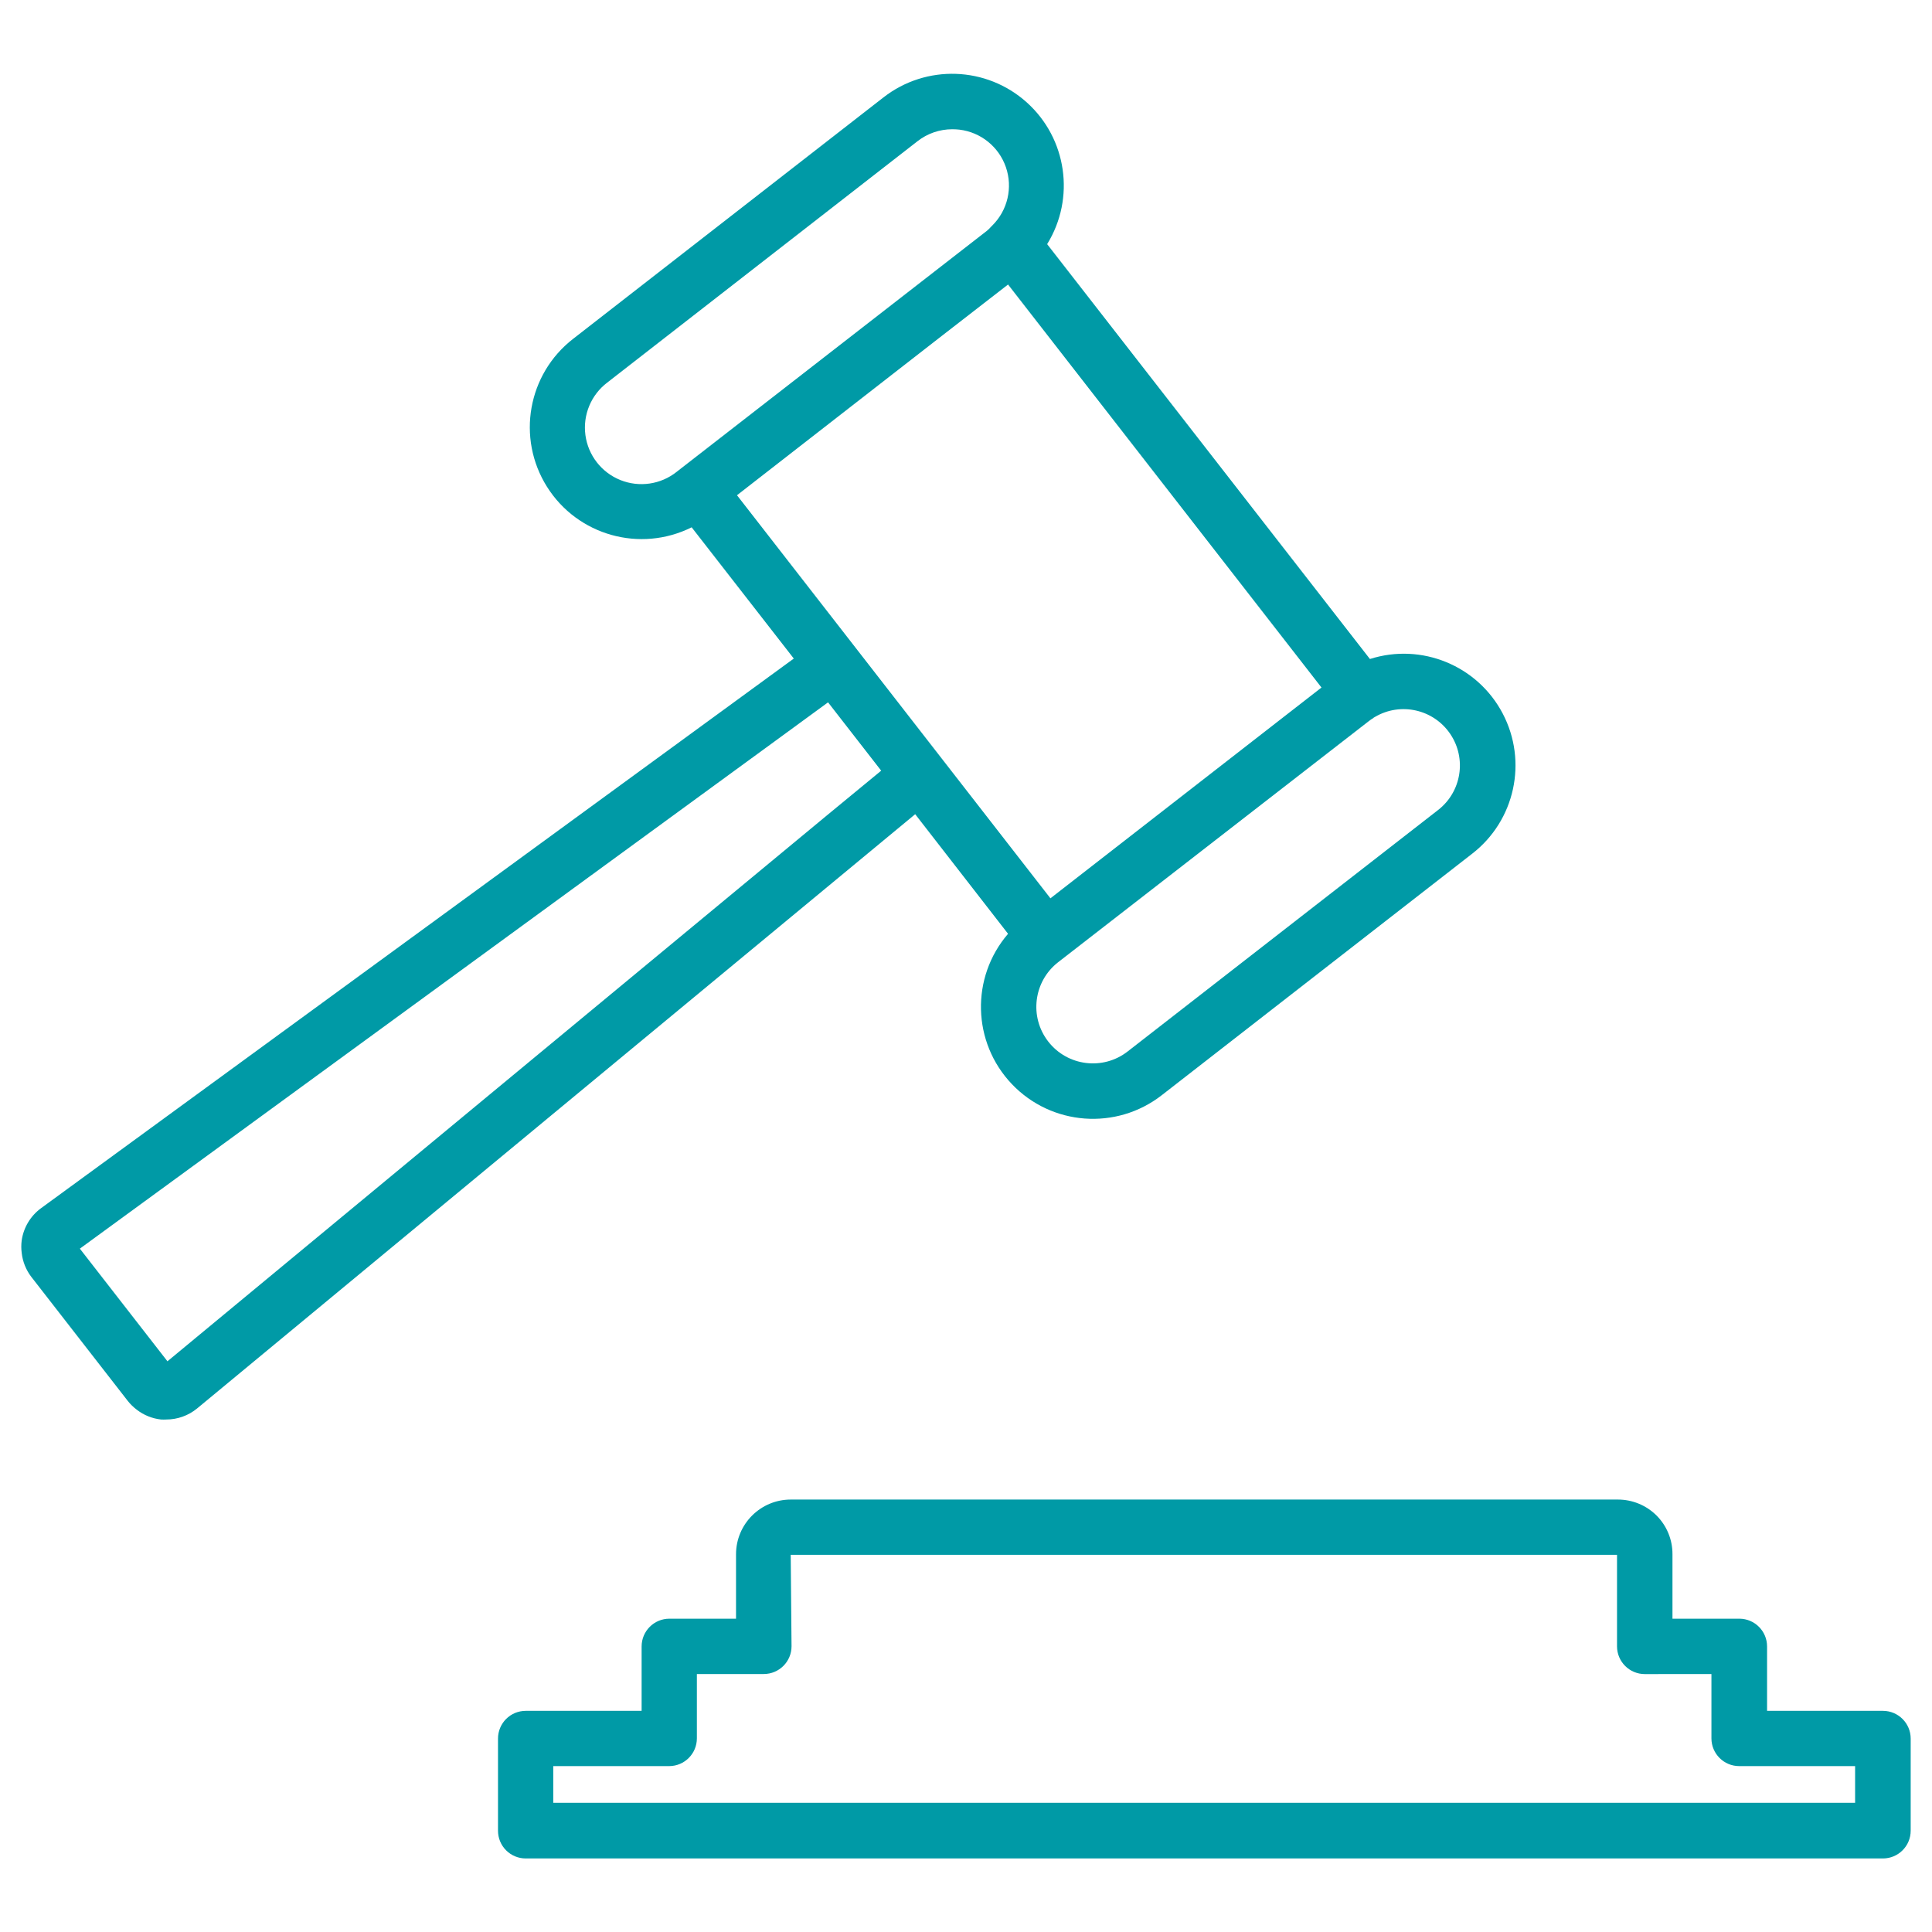
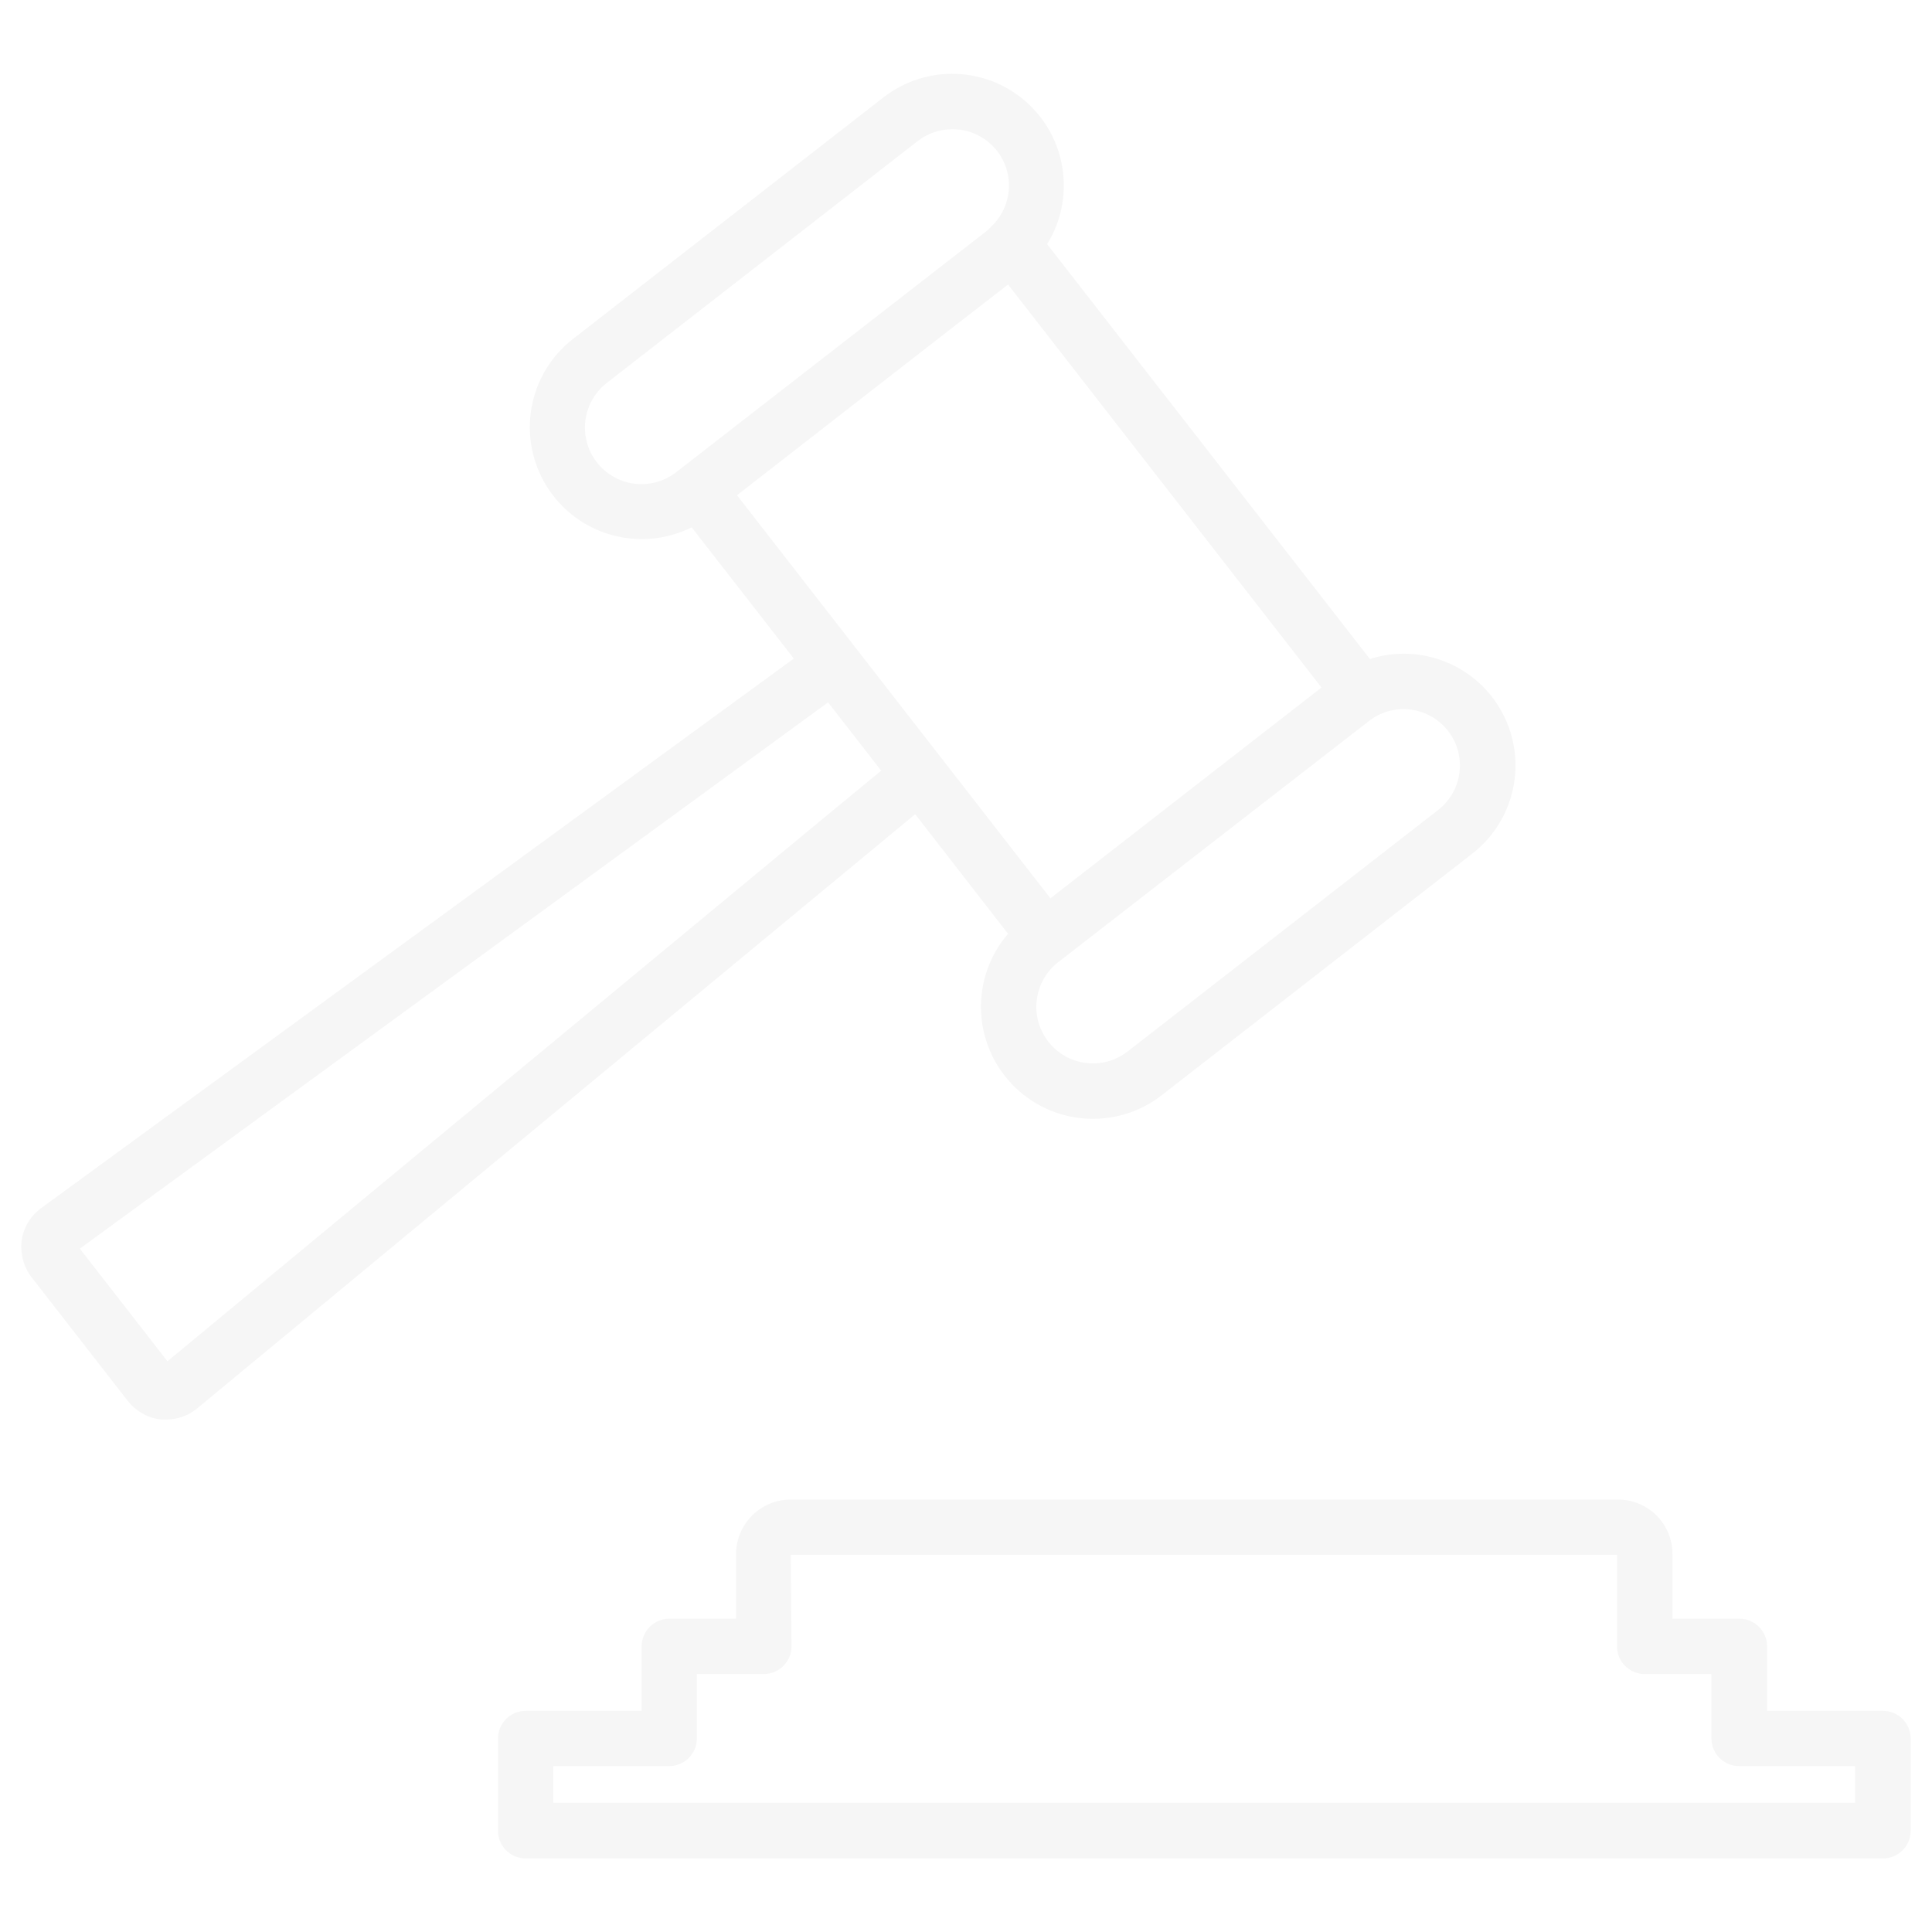
<svg xmlns="http://www.w3.org/2000/svg" id="Capa_1" data-name="Capa 1" viewBox="0 0 300 300">
  <defs>
-     <style>.cls-1{fill:#009aa6;}</style>
+     <style>.cls-1{fill:#f6f6f6;}</style>
  </defs>
  <path class="cls-1" d="M257.22,235.32l0,0a8.5,8.5,0,0,0-6-2.47H122.78a8.5,8.5,0,0,0-8.49,8.5v10H103.94a4.31,4.31,0,0,0-4.31,4.31v10h-18a4.3,4.3,0,0,0-4.3,4.31v14.3a4.3,4.3,0,0,0,4.3,4.31H292.39a4.31,4.31,0,0,0,4.3-4.31v-14.3a4.31,4.31,0,0,0-4.3-4.31h-18v-10a4.31,4.31,0,0,0-4.3-4.31H259.7v-10A8.44,8.44,0,0,0,257.22,235.32Zm8.53,24.62v10a4.31,4.31,0,0,0,4.31,4.3h18v5.7H85.91v-5.7h18a4.31,4.31,0,0,0,4.3-4.3v-10H118.6a4.31,4.31,0,0,0,4.31-4.31l-.13-14.2H251.09v14.21a4.31,4.31,0,0,0,4.31,4.31Z" />
  <path class="cls-1" d="M156.53,145a17.39,17.39,0,0,0,23.87,25.06l48.19-37.49a17.34,17.34,0,0,0-15.87-30.24L162.6,37.91a17.34,17.34,0,0,0-25.41-22.79L89,52.61A17.37,17.37,0,0,0,107.4,81.88l15.86,20.38L6.37,187.61a7.52,7.52,0,0,0-3,5,7.41,7.41,0,0,0,0,1.94,7.49,7.49,0,0,0,1.49,3.72l15,19.29a7.6,7.6,0,0,0,1.38,1.34A7.46,7.46,0,0,0,25,220.42a7.32,7.32,0,0,0,.81,0,7.53,7.53,0,0,0,4.8-1.72l111.5-92.27Zm56.75-33.55.23-.13h0a8.75,8.75,0,0,1,9.78,14.47l-48.19,37.48a8.78,8.78,0,0,1-10.79-13.86L212.52,112A6,6,0,0,1,213.28,111.48ZM105.72,72.76l-.64.5A8.78,8.78,0,1,1,94.3,59.4l48.18-37.48h0a8.75,8.75,0,0,1,5.38-1.85,10.46,10.46,0,0,1,1.11.06A8.74,8.74,0,0,1,154.1,35l-.2.2a6.16,6.16,0,0,1-.63.62Zm8.72,4.14,31.77-24.72,10.32-8,48.67,62.58-42.09,32.73Zm13.94,49.73L26,211.38l-13.6-17.49,107.41-78.42,8.77-6.41,8.25,10.61Z" />
</svg>
